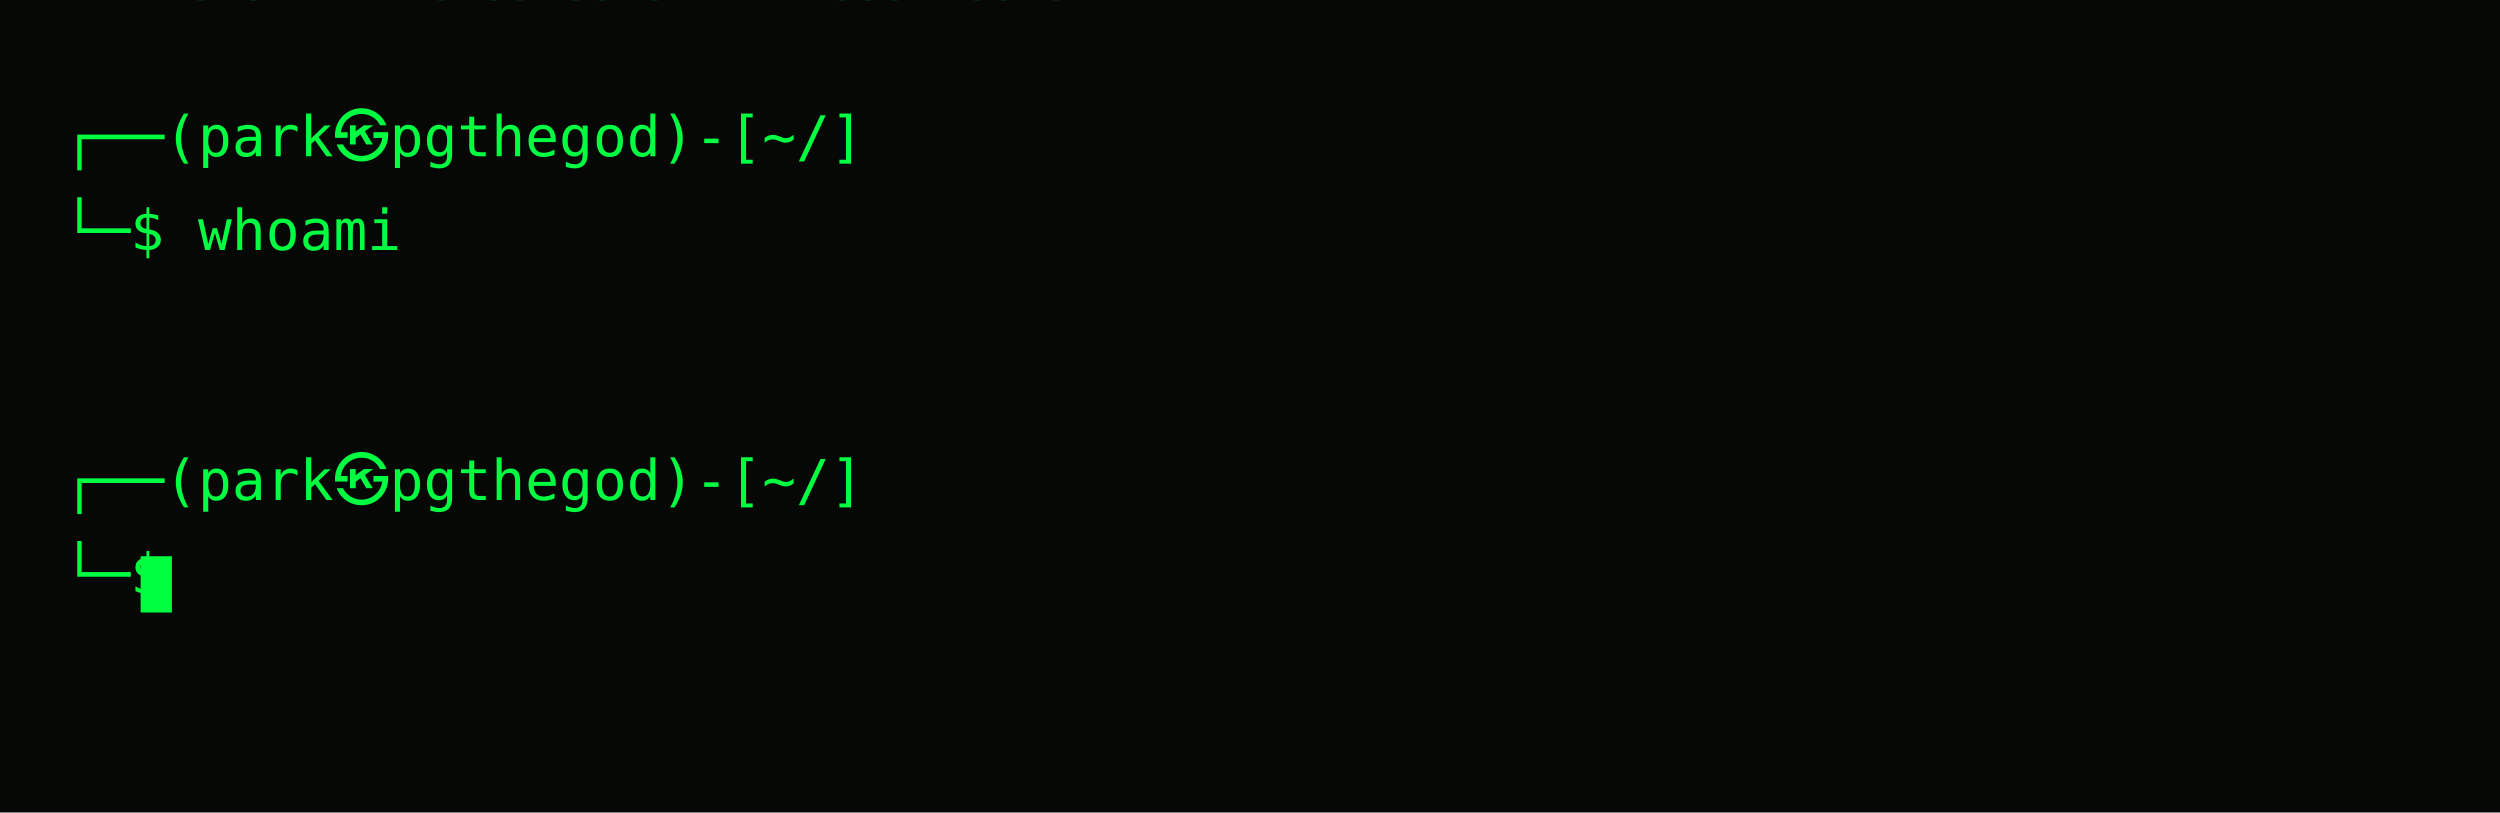
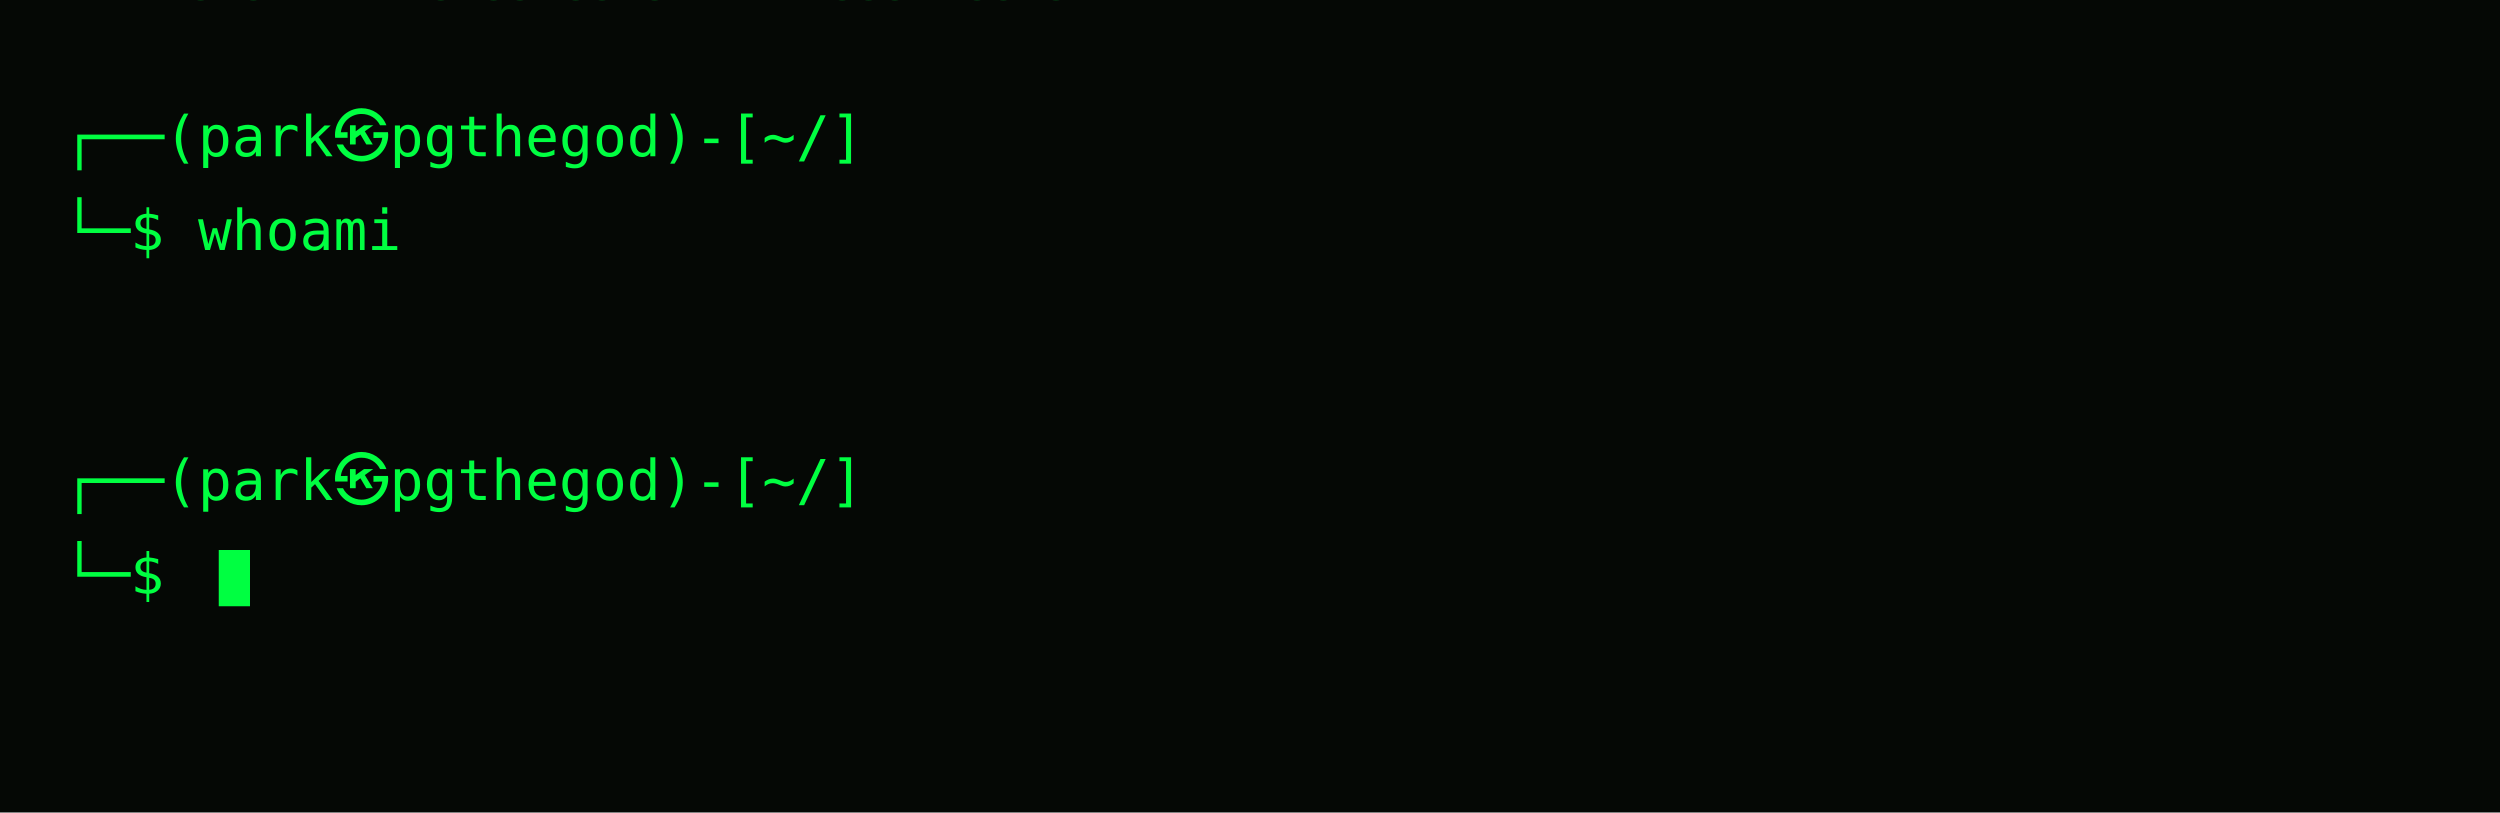
<svg xmlns="http://www.w3.org/2000/svg" width="800" height="260" viewBox="0 0 800 260">
  <rect width="800" height="260" fill="#050805" />
  <g font-family="monospace" font-size="14" fill="#00ff41" opacity="0.22">
    <text x="60">
      010111
      <animate attributeName="y" from="-100" to="300" dur="5s" repeatCount="indefinite" />
    </text>
    <text x="120">
      110100
      <animate attributeName="y" from="-50" to="300" dur="7s" repeatCount="indefinite" />
    </text>
    <text x="180">
      001011
      <animate attributeName="y" from="-120" to="300" dur="6.5s" repeatCount="indefinite" />
    </text>
    <text x="240">
      111000
      <animate attributeName="y" from="-30" to="300" dur="4.8s" repeatCount="indefinite" />
    </text>
    <text x="300">
      100101
      <animate attributeName="y" from="-80" to="300" dur="6s" repeatCount="indefinite" />
    </text>
  </g>
  <g font-family="Fira Code, monospace" font-size="18">
    <text x="20" y="50" fill="#00ff41">┌──(park㉿pgthegod)-[~/]</text>
    <text x="20" y="80" fill="#00ff41">└─$ whoami</text>
    <defs>
      <clipPath id="reveal">
        <rect x="20" y="95" width="0" height="30">
          <animate attributeName="width" from="0" to="400" dur="2.5s" fill="freeze" />
        </rect>
      </clipPath>
    </defs>
    <text x="20" y="120" fill="#58a6ff" font-size="22" clip-path="url(#reveal)">
      Park (@pgthegod)
    </text>
    <text x="20" y="160" fill="#00ff41">┌──(park㉿pgthegod)-[~/]</text>
-     <text x="20" y="190" fill="#00ff41">└─$</text>
-     <rect x="45" y="178" width="10" height="18" fill="#00ff41">
+     <text x="20" y="190" font-family="Fira Code, monospace" font-size="18" fill="#00ff41">
+   └─$
+ </text>
+     <rect x="70" y="176" width="10" height="18" fill="#00ff41">
      <animate attributeName="opacity" values="1;0;1" dur="0.8s" repeatCount="indefinite" />
    </rect>
  </g>
</svg>
